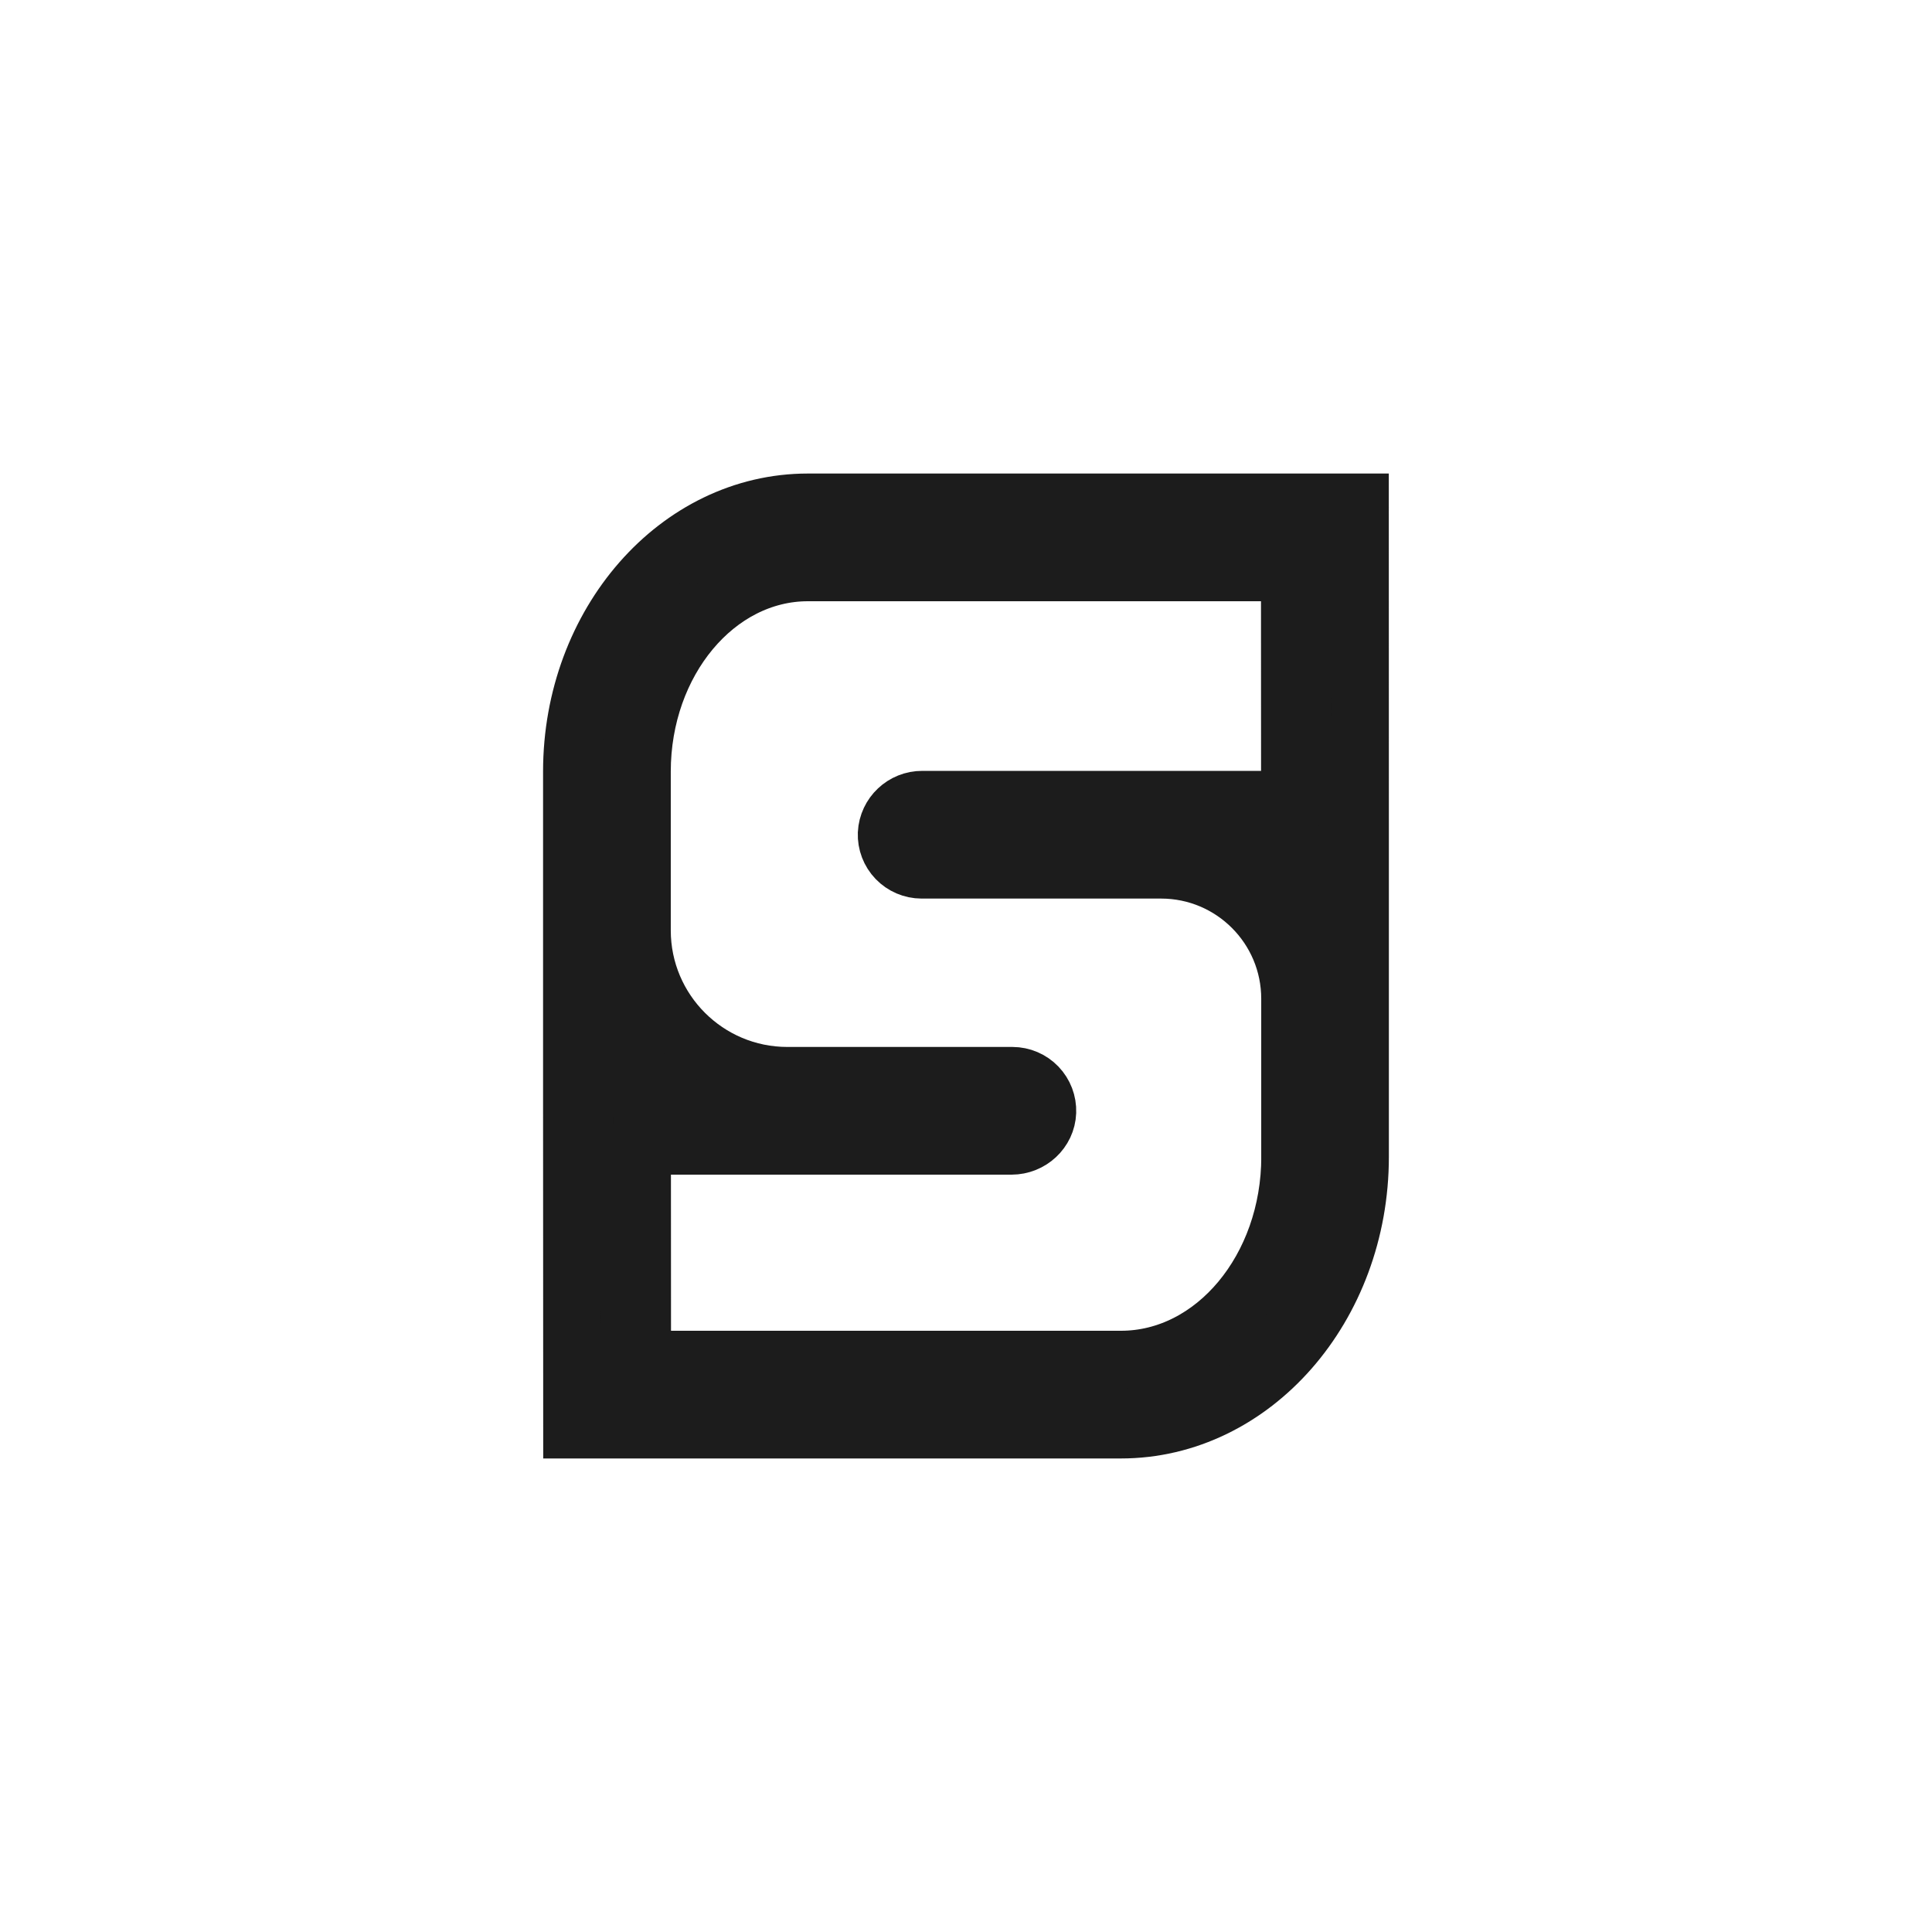
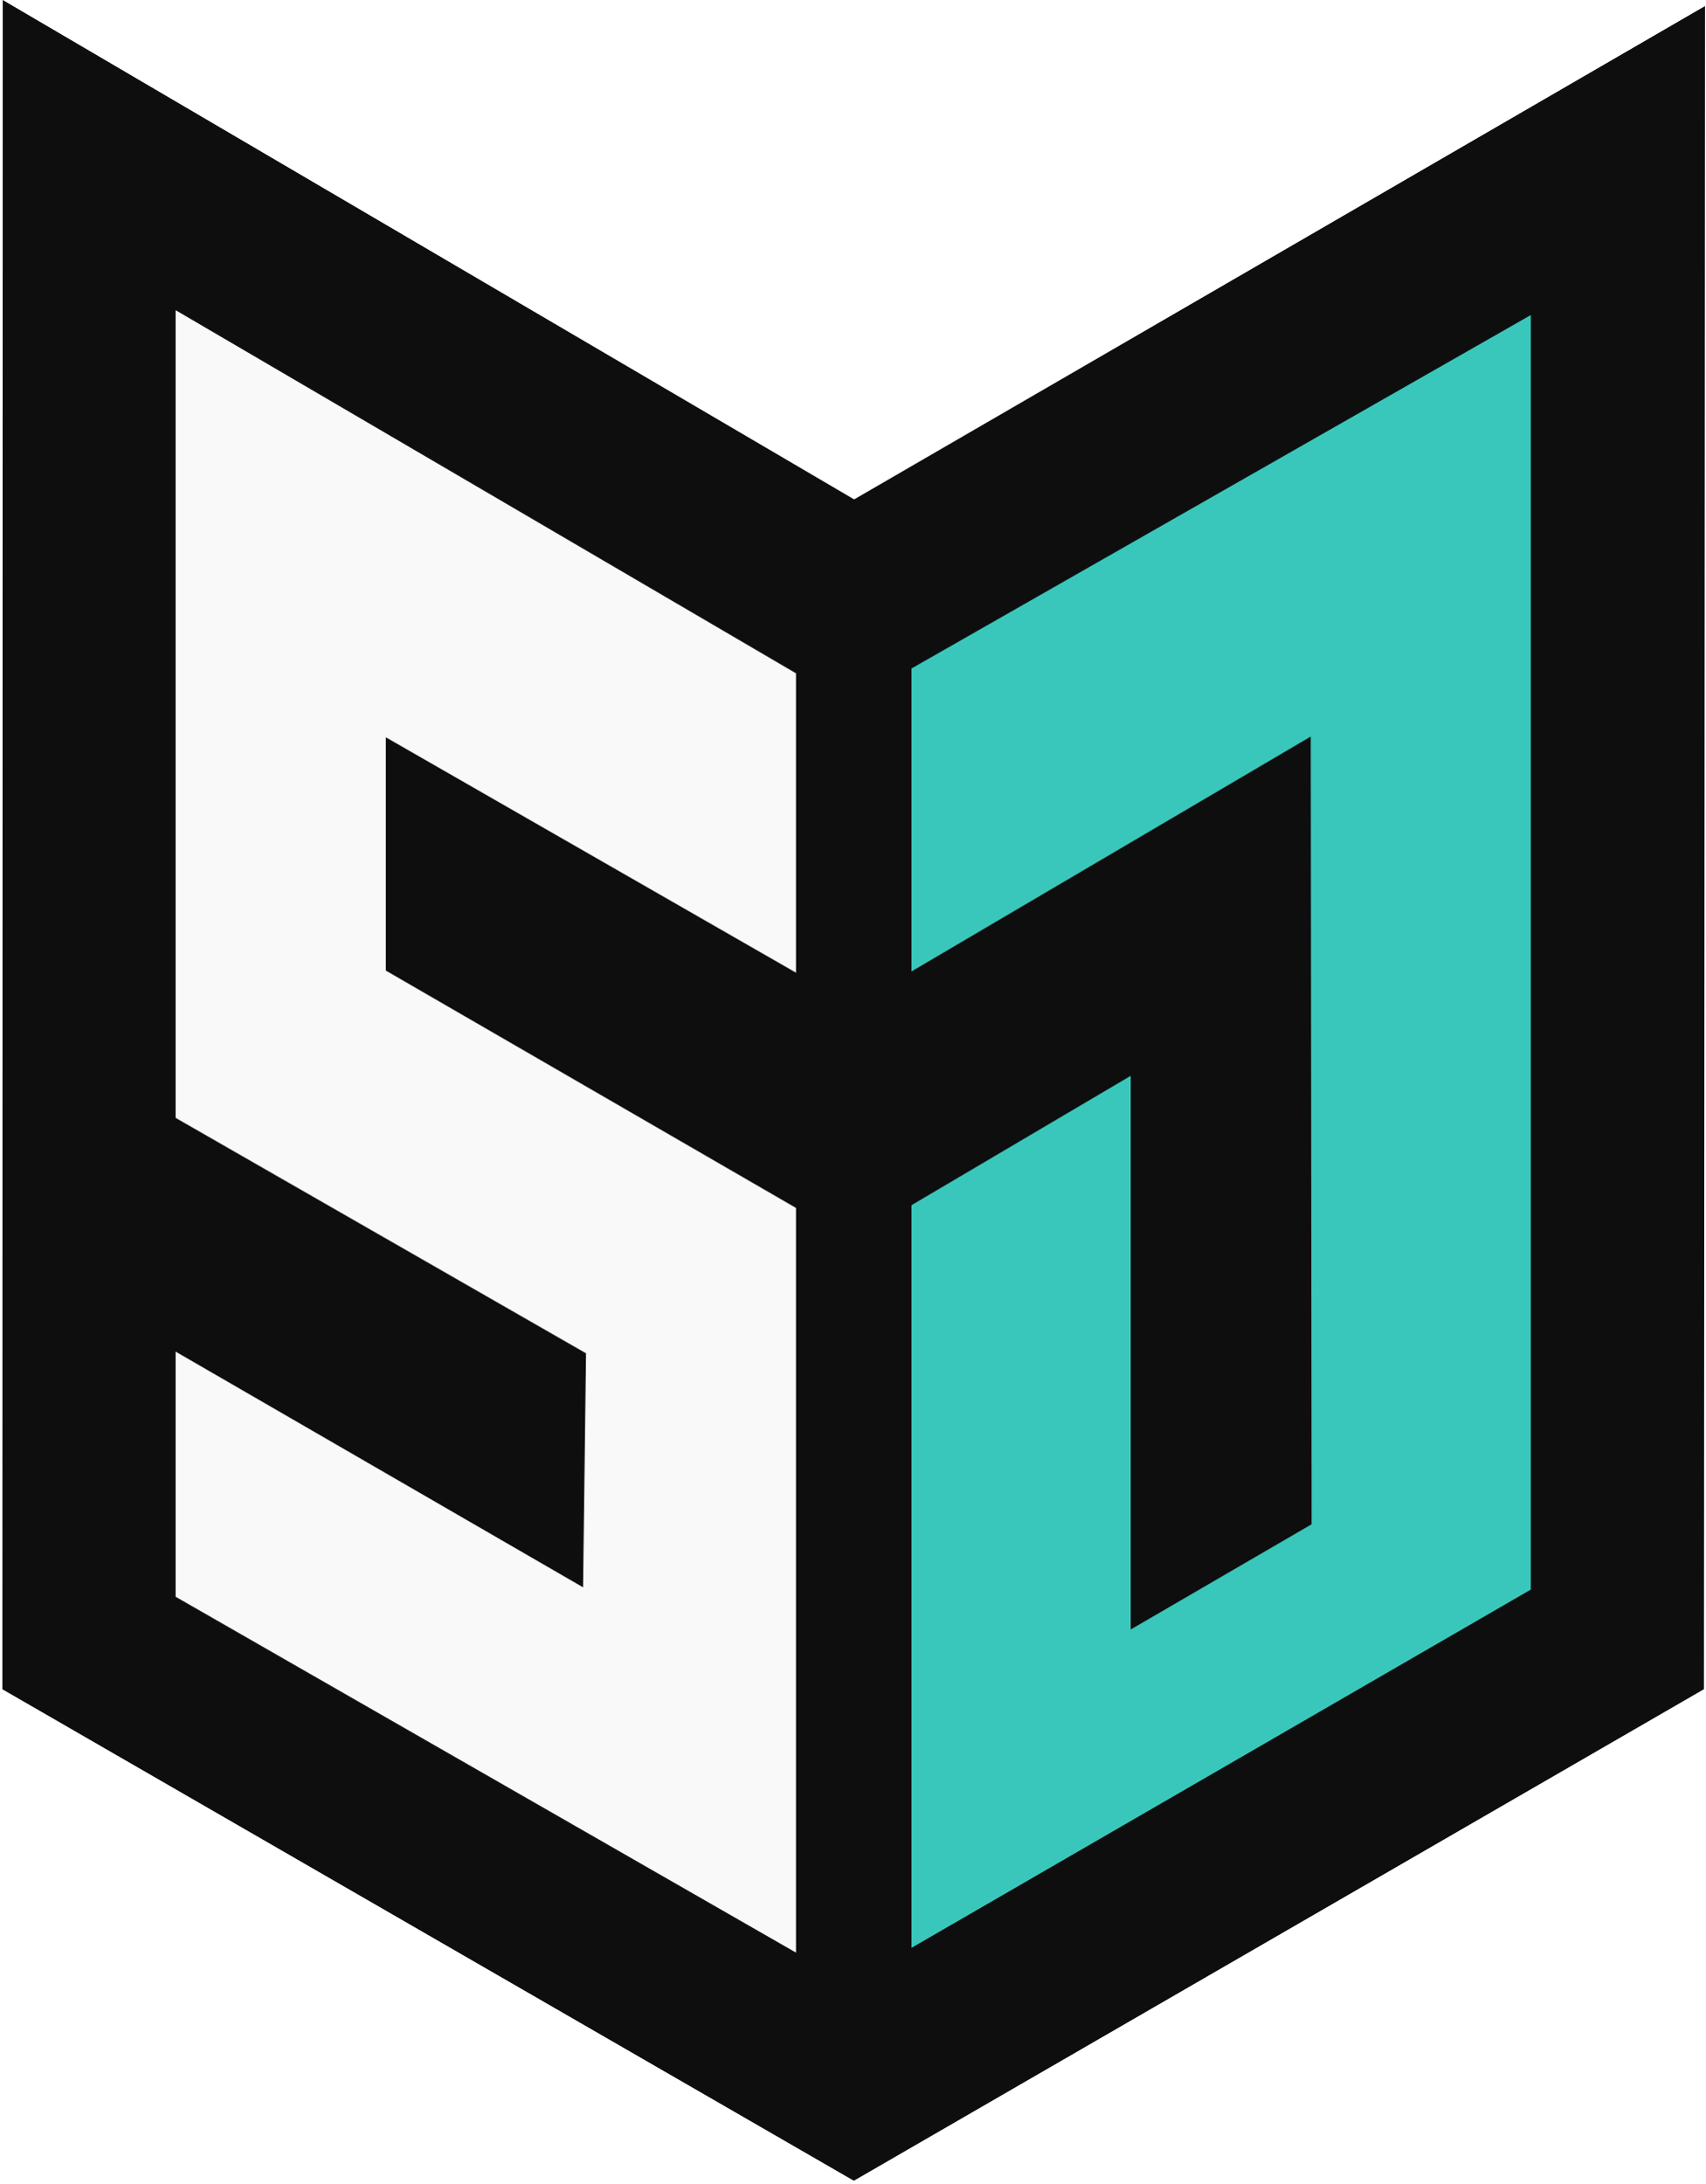
- <svg xmlns="http://www.w3.org/2000/svg" id="Layer_1" data-name="Layer 1" viewBox="0 0 1000 1000">
+ <svg xmlns="http://www.w3.org/2000/svg" id="Layer_1" data-name="Layer 1" viewBox="0 0 236.72 303">
  <defs>
-     <style>.cls-1{fill:#1c1c1c;stroke:#1c1c1c;stroke-miterlimit:10;stroke-width:30px;}</style>
+     <style>.cls-1{fill:none;stroke-width:28.04px;}.cls-1,.cls-5{stroke:#0e0e0e;stroke-miterlimit:10;}.cls-2,.cls-5{fill:#0e0e0e;}.cls-3{fill:#f9f9f9;}.cls-4{fill:#3ac7bb;}.cls-5{stroke-width:10.01px;}</style>
  </defs>
-   <path class="cls-1" d="M703.84,260.1H418.15c-67.31,0-122.06,62.47-122.06,139.26V567.11l.07,172.79h284c68.22,0,123.72-63.35,123.72-141.2V432.89Zm-36,338.6c0,57.95-39.31,105.1-87.62,105.1H332.32L332.27,593h191.3c9.78,0,18.12-7.61,18.47-17.39a18.05,18.05,0,0,0-18-18.71H407.55a75.36,75.36,0,0,1-75.36-75.35V399.36c0-56.88,38.56-103.16,86-103.16H667.68l.05,117.8H477.43A18.33,18.33,0,0,0,459,431.39a18.05,18.05,0,0,0,18,18.71H601A66.85,66.85,0,0,1,667.81,517V598.7Z" />
+   <line class="cls-1" x1="118.5" y1="87.85" x2="118.5" y2="284.17" />
+   <path class="cls-2" d="M118.53,302.67.33,234.46.38,0,118.57,69.31,236.69.84l-.15,233.61ZM32.38,216l86.14,49.71,86-49.71.1-159.49L118.48,106.4,32.41,55.93Z" />
+   <polygon class="cls-3" points="24.38 43.05 24.38 221.62 110.5 271.01 110.5 93.45 24.38 43.05" />
+   <polygon class="cls-4" points="126.53 92.78 126.53 270.35 212.51 220.62 212.51 43.72 126.53 92.78" />
+   <polygon class="cls-2" points="11.35 147.68 11.35 180.06 80.94 220.31 81.35 187.83 11.35 147.68" />
+   <polygon class="cls-5" points="177.07 208.68 176.96 110.97 118.5 145.36 58.56 110.97 58.56 131.82 118.24 166.35 161.97 140.55 161.97 217.46 177.07 208.68" />
</svg>
